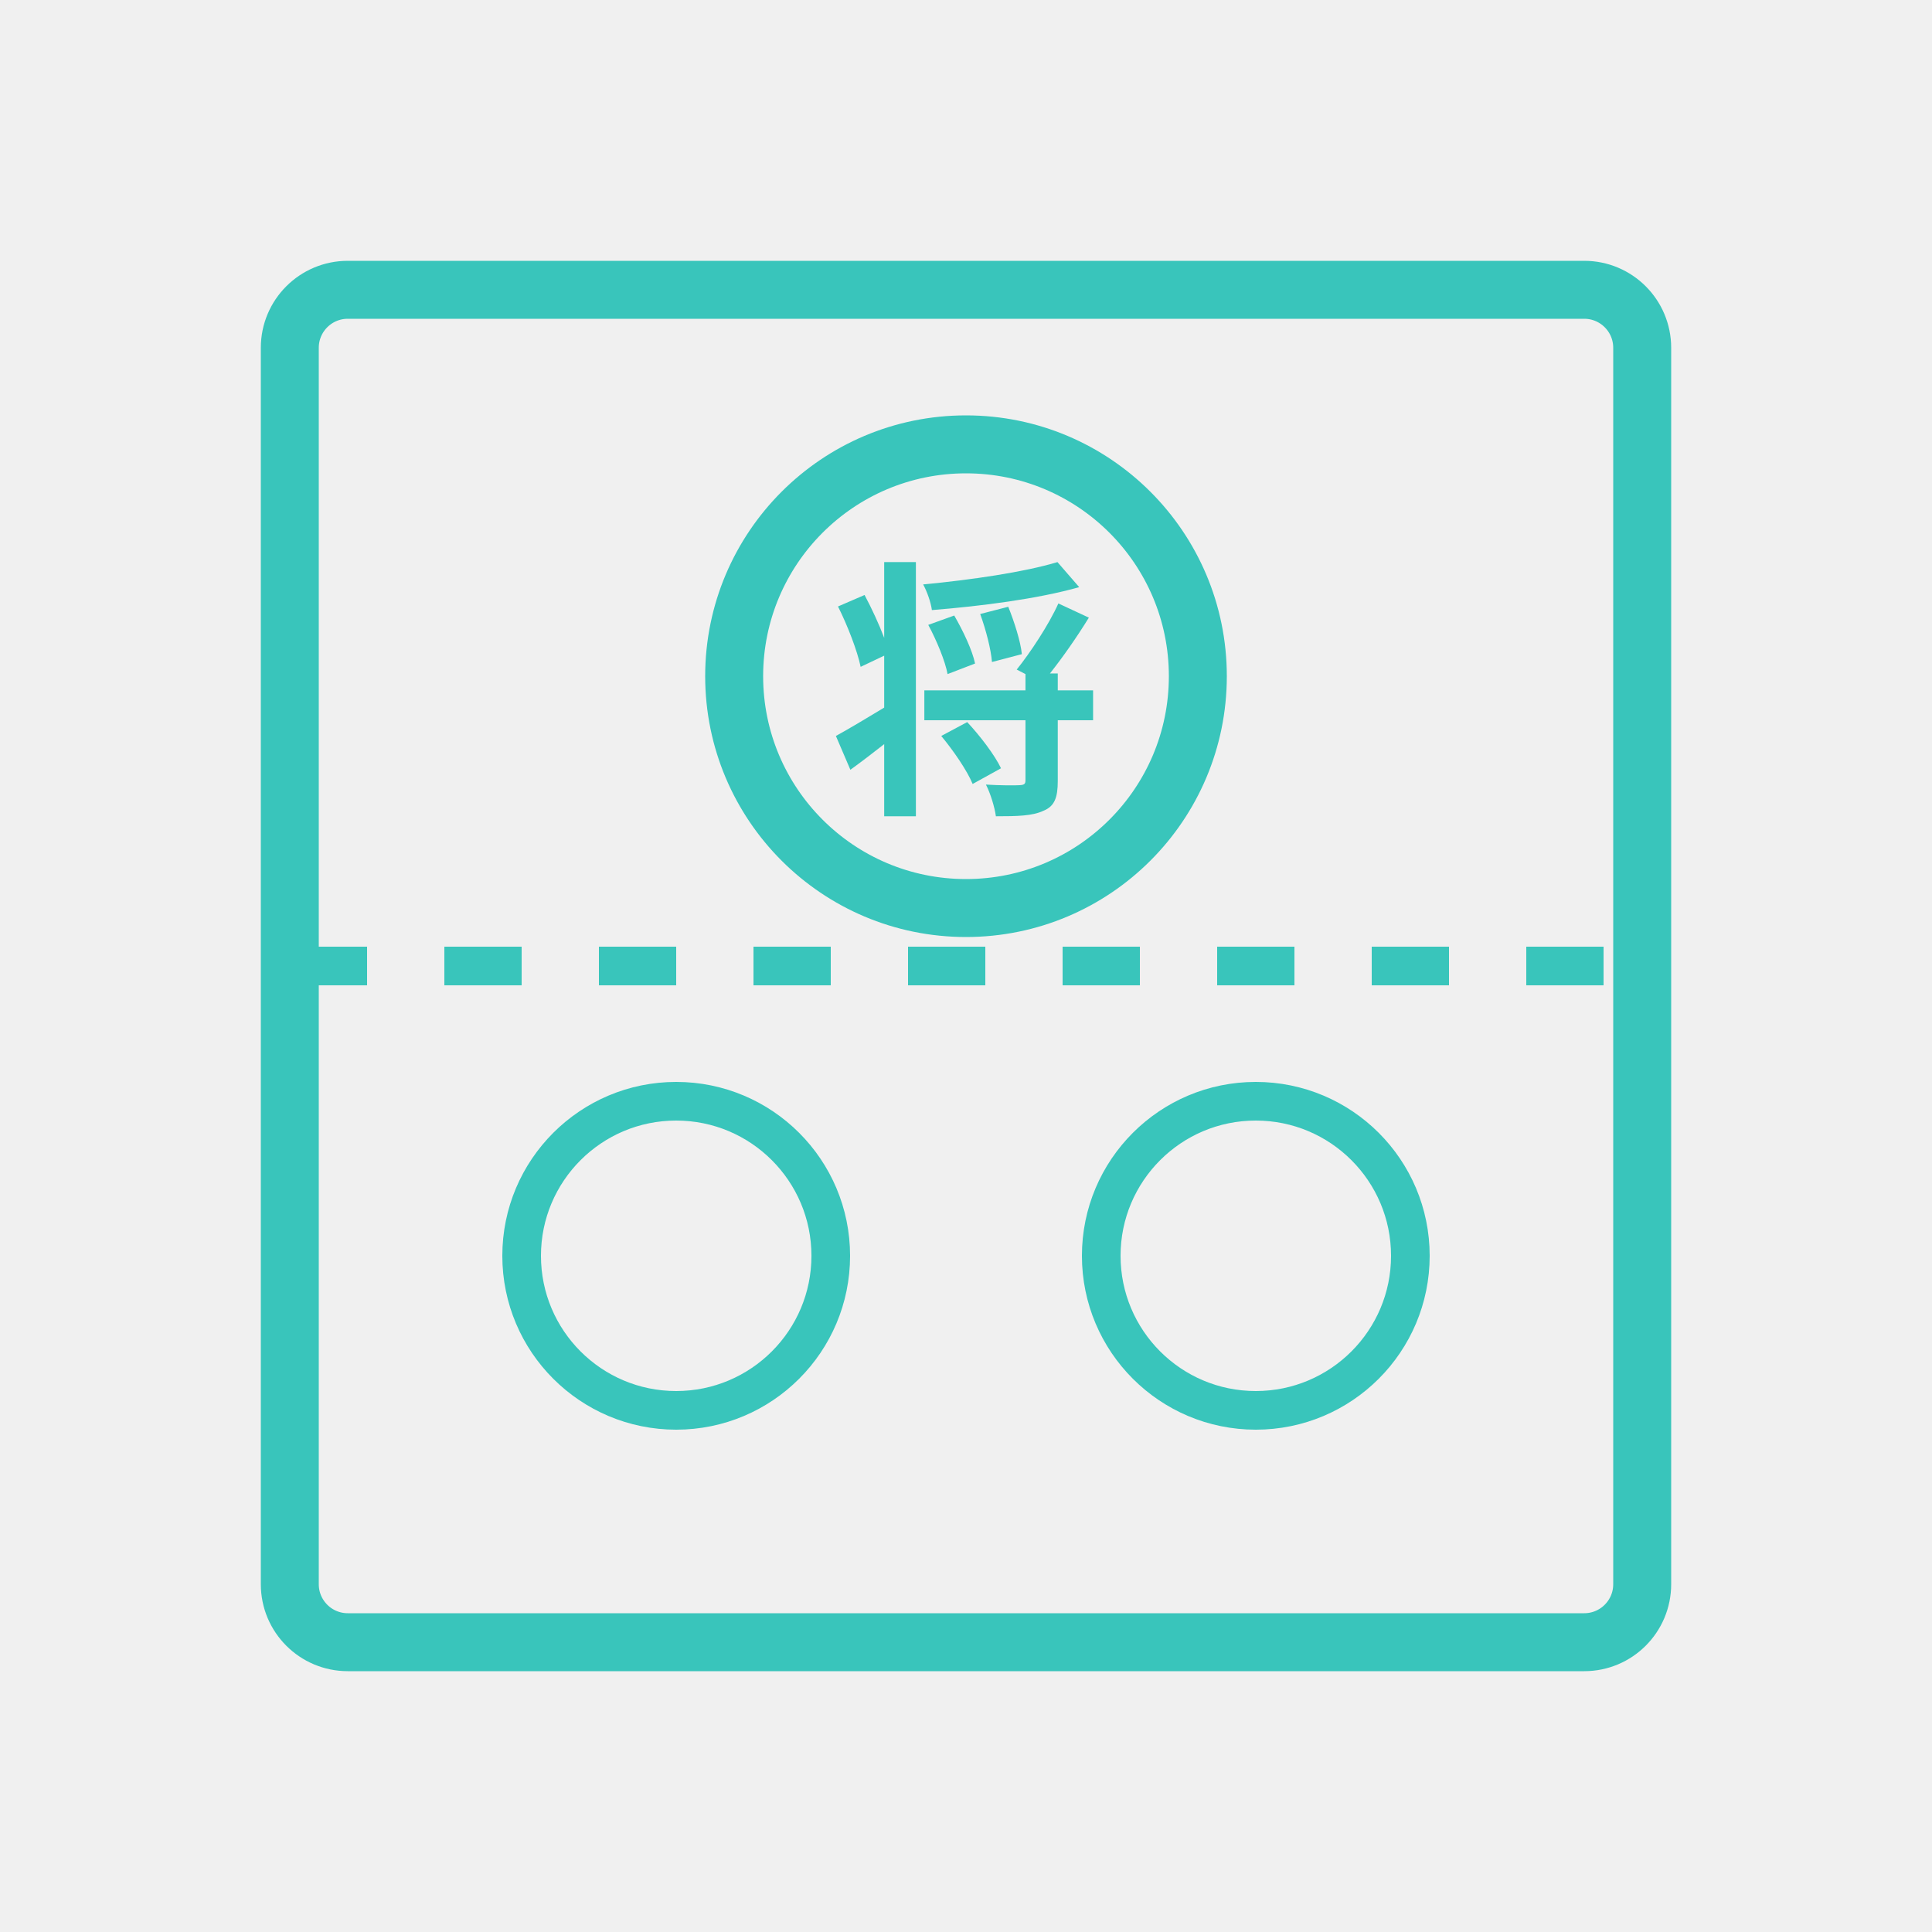
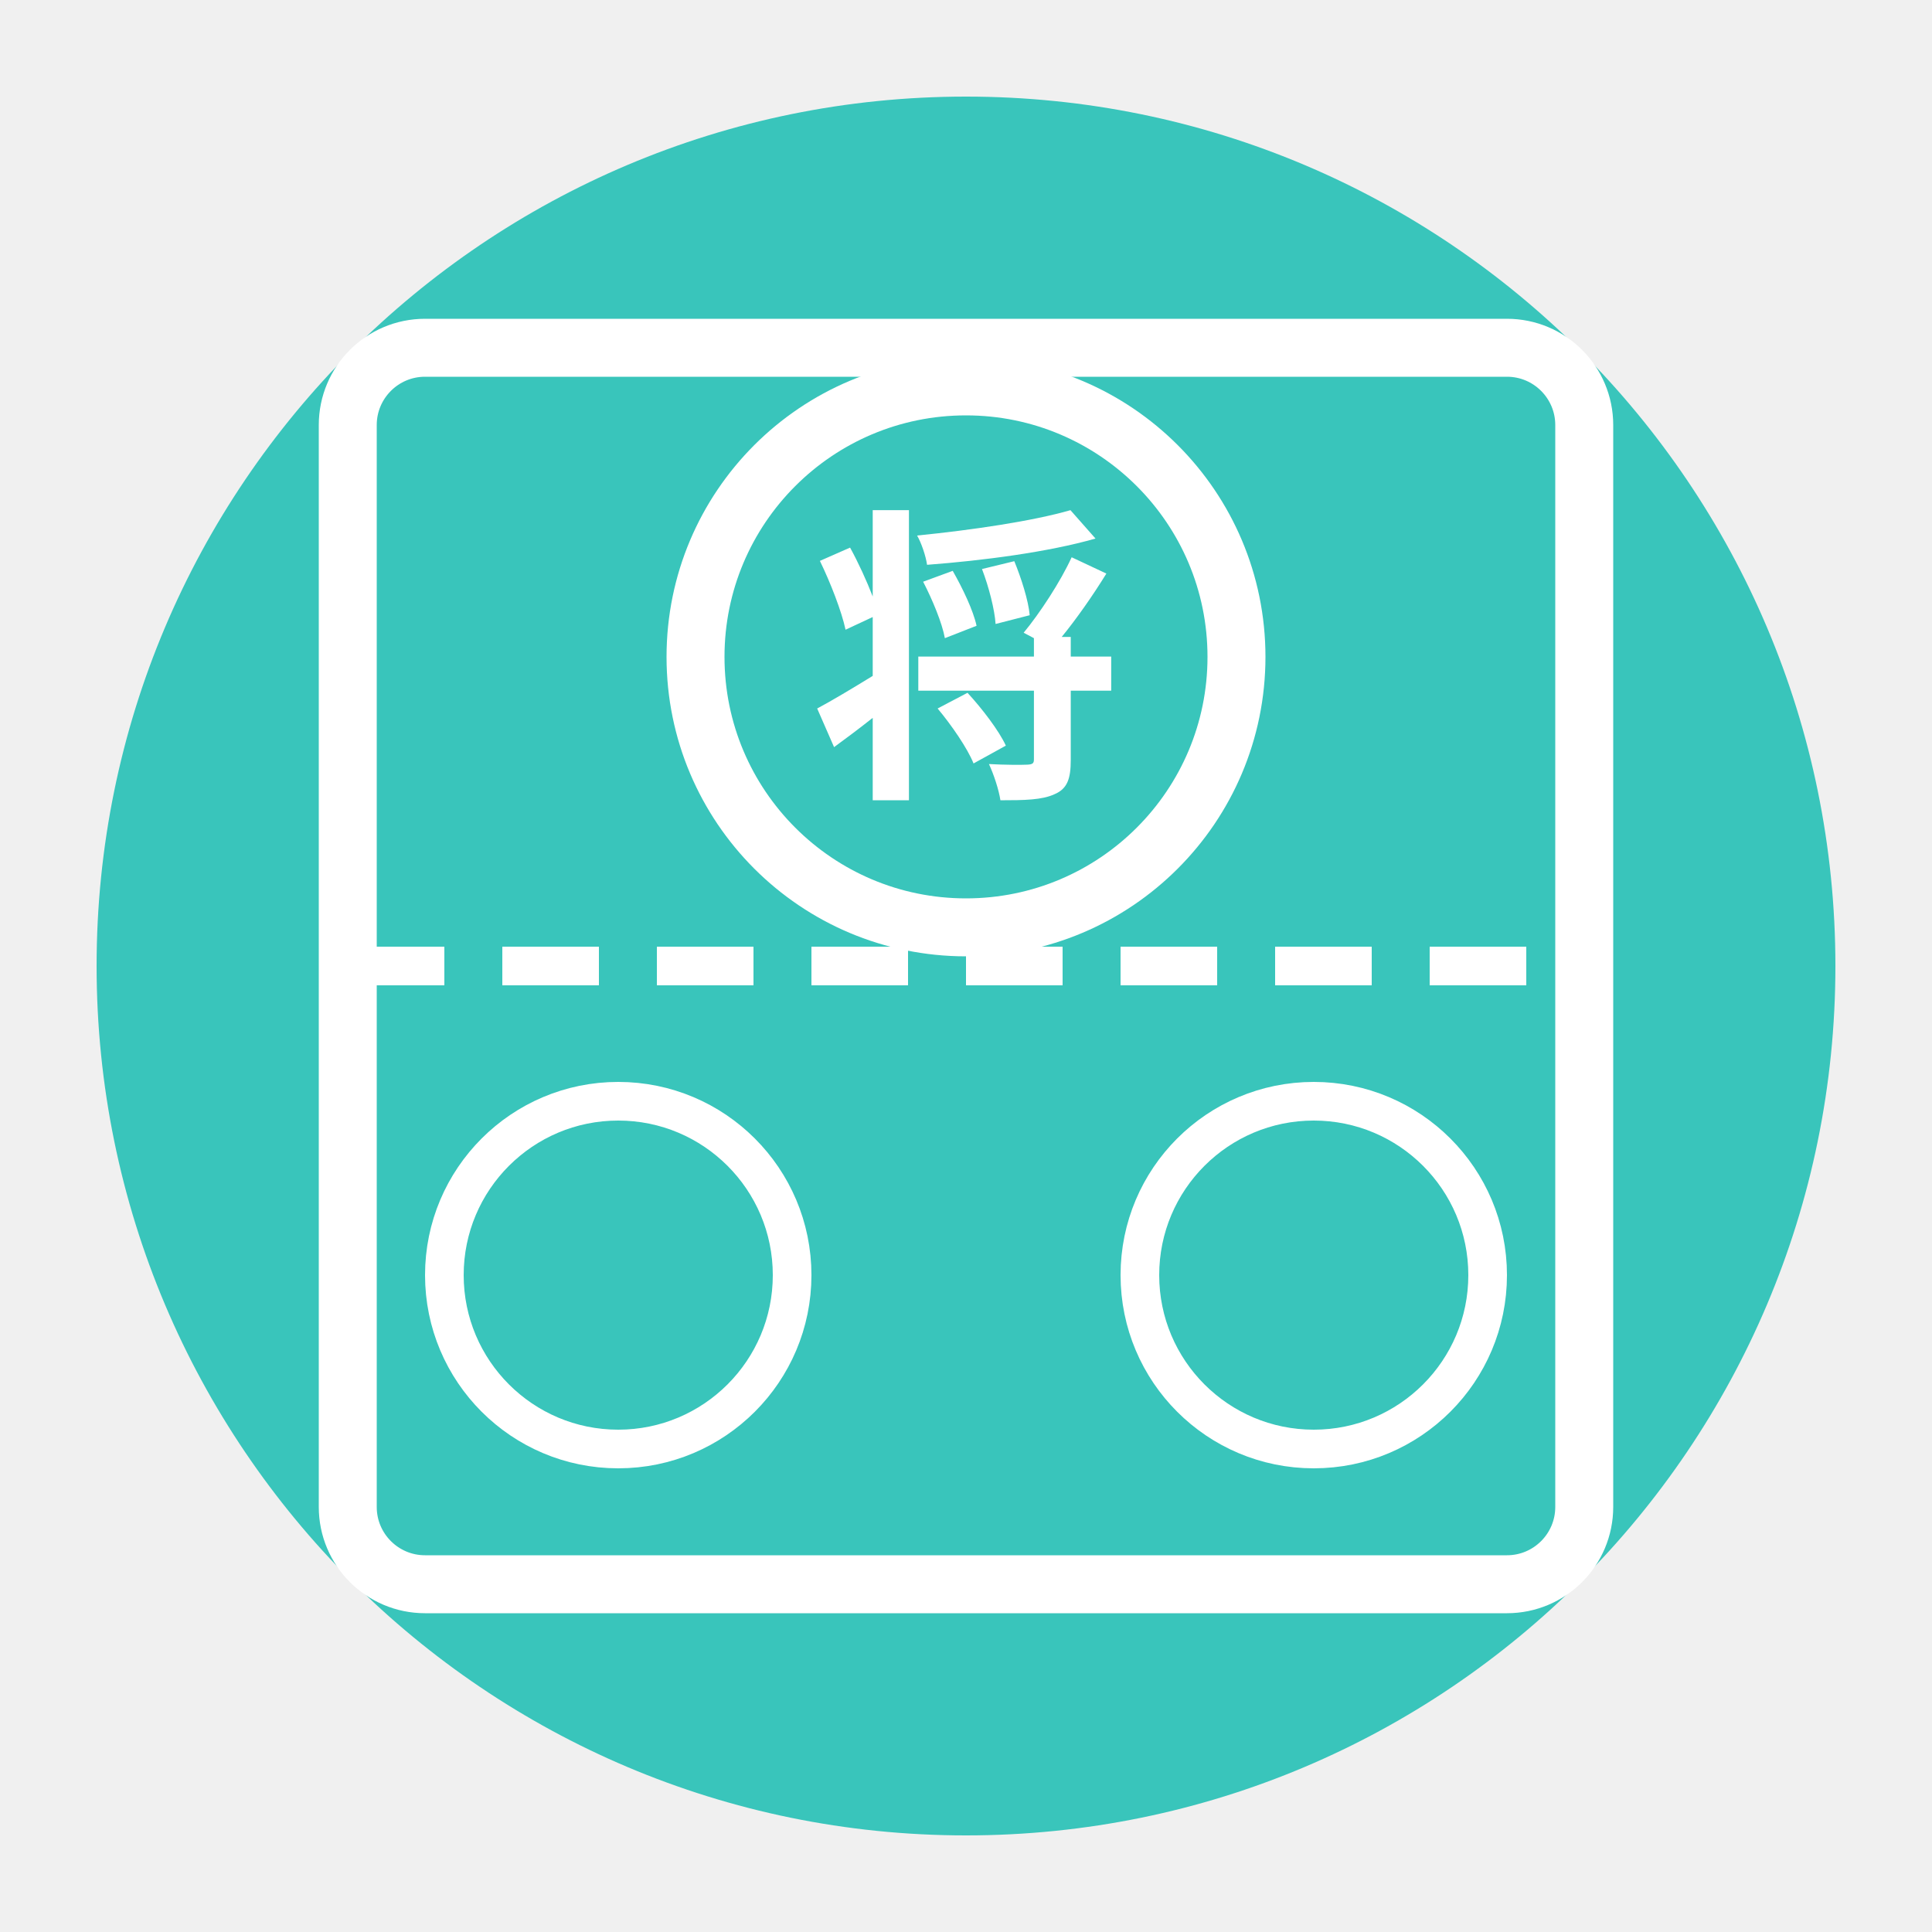
<svg xmlns="http://www.w3.org/2000/svg" viewBox="0 0 100 100">
-   <rect x="15" y="15" width="70" height="70" rx="3" fill="none" stroke="#39C5BB" stroke-width="3" />
-   <line x1="15" y1="50" x2="85" y2="50" stroke="#39C5BB" stroke-width="2" stroke-dasharray="4,4" />
-   <circle cx="50" cy="35" r="12" fill="none" stroke="#39C5BB" stroke-width="3" />
-   <text x="50" y="41" font-size="14" text-anchor="middle" fill="#39C5BB" font-family="serif" font-weight="bold">将</text>
-   <circle cx="35" cy="65" r="8" fill="none" stroke="#39C5BB" stroke-width="2" />
-   <circle cx="65" cy="65" r="8" fill="none" stroke="#39C5BB" stroke-width="2" />
+   <circle cx="50" cy="50" r="45" fill="#39C5BB" />
+   <rect x="18" y="18" width="64" height="64" rx="4" fill="none" stroke="white" stroke-width="3" />
+   <line x1="18" y1="50" x2="82" y2="50" stroke="white" stroke-width="2" stroke-dasharray="5,3" />
+   <circle cx="50" cy="34" r="14" fill="none" stroke="white" stroke-width="3" />
+   <text x="50" y="40" font-size="16" text-anchor="middle" fill="white" font-family="serif" font-weight="bold">将</text>
+   <circle cx="32" cy="66" r="9" fill="none" stroke="white" stroke-width="2" />
+   <circle cx="68" cy="66" r="9" fill="none" stroke="white" stroke-width="2" />
</svg>
